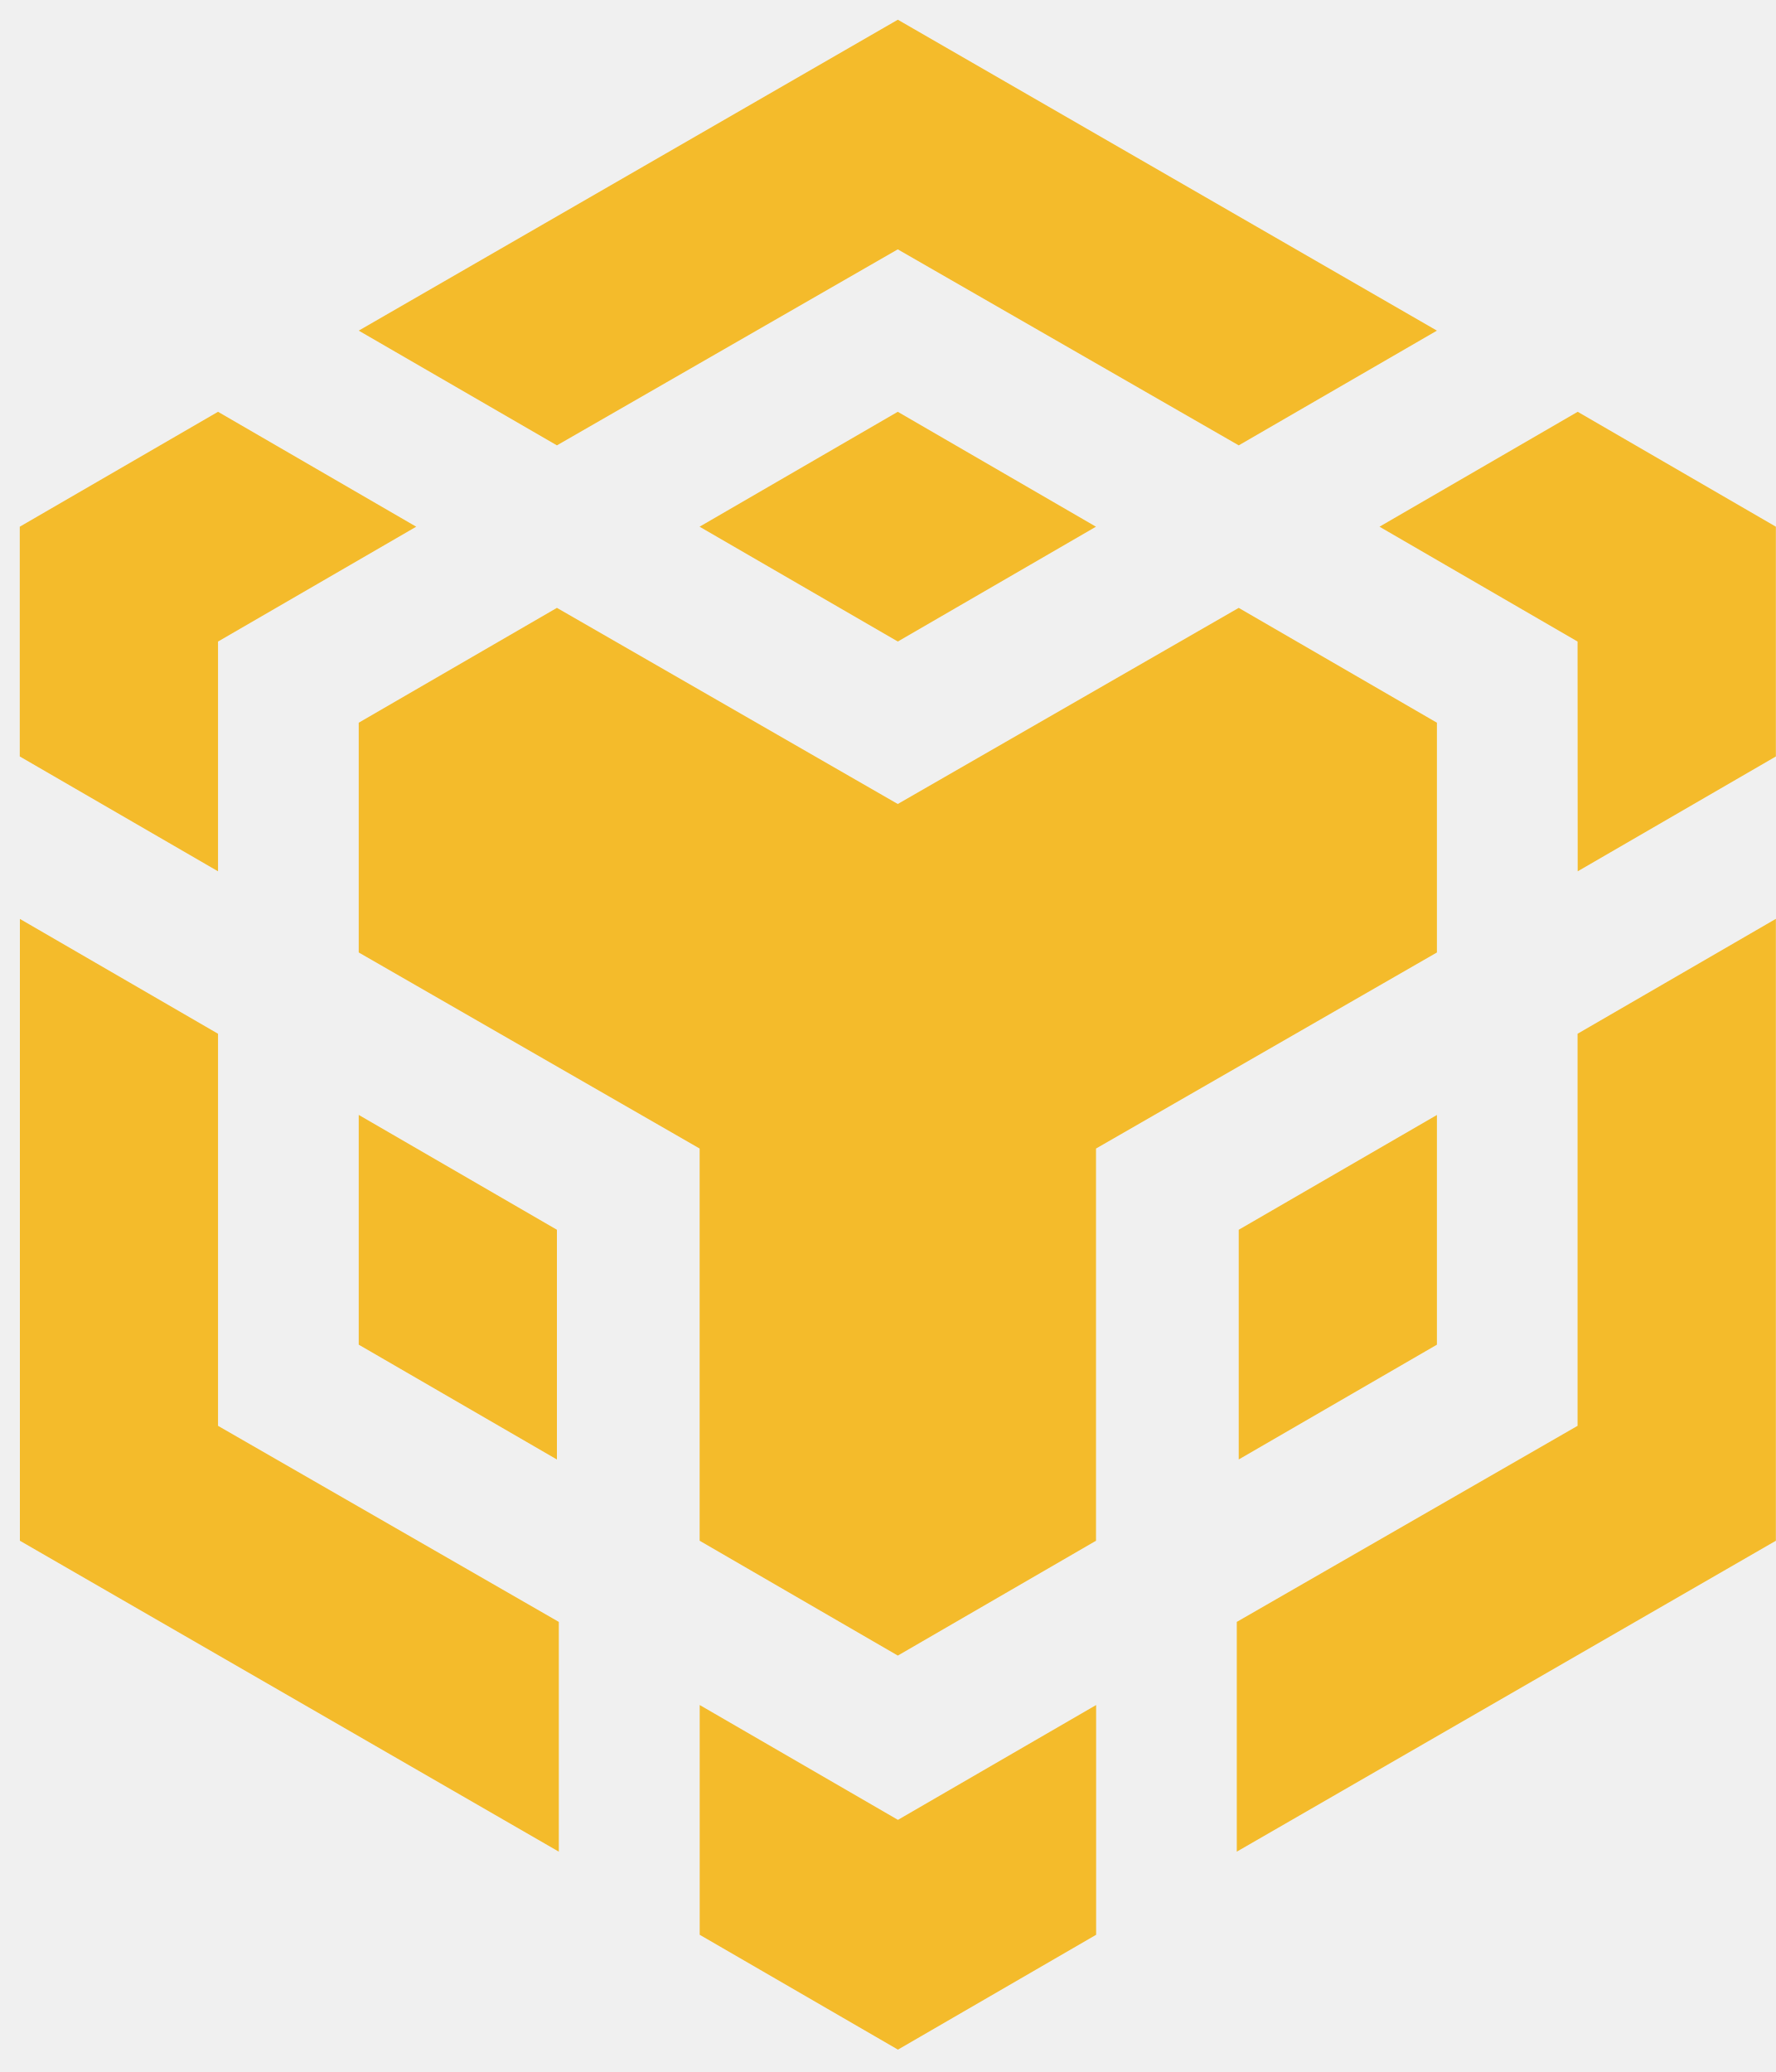
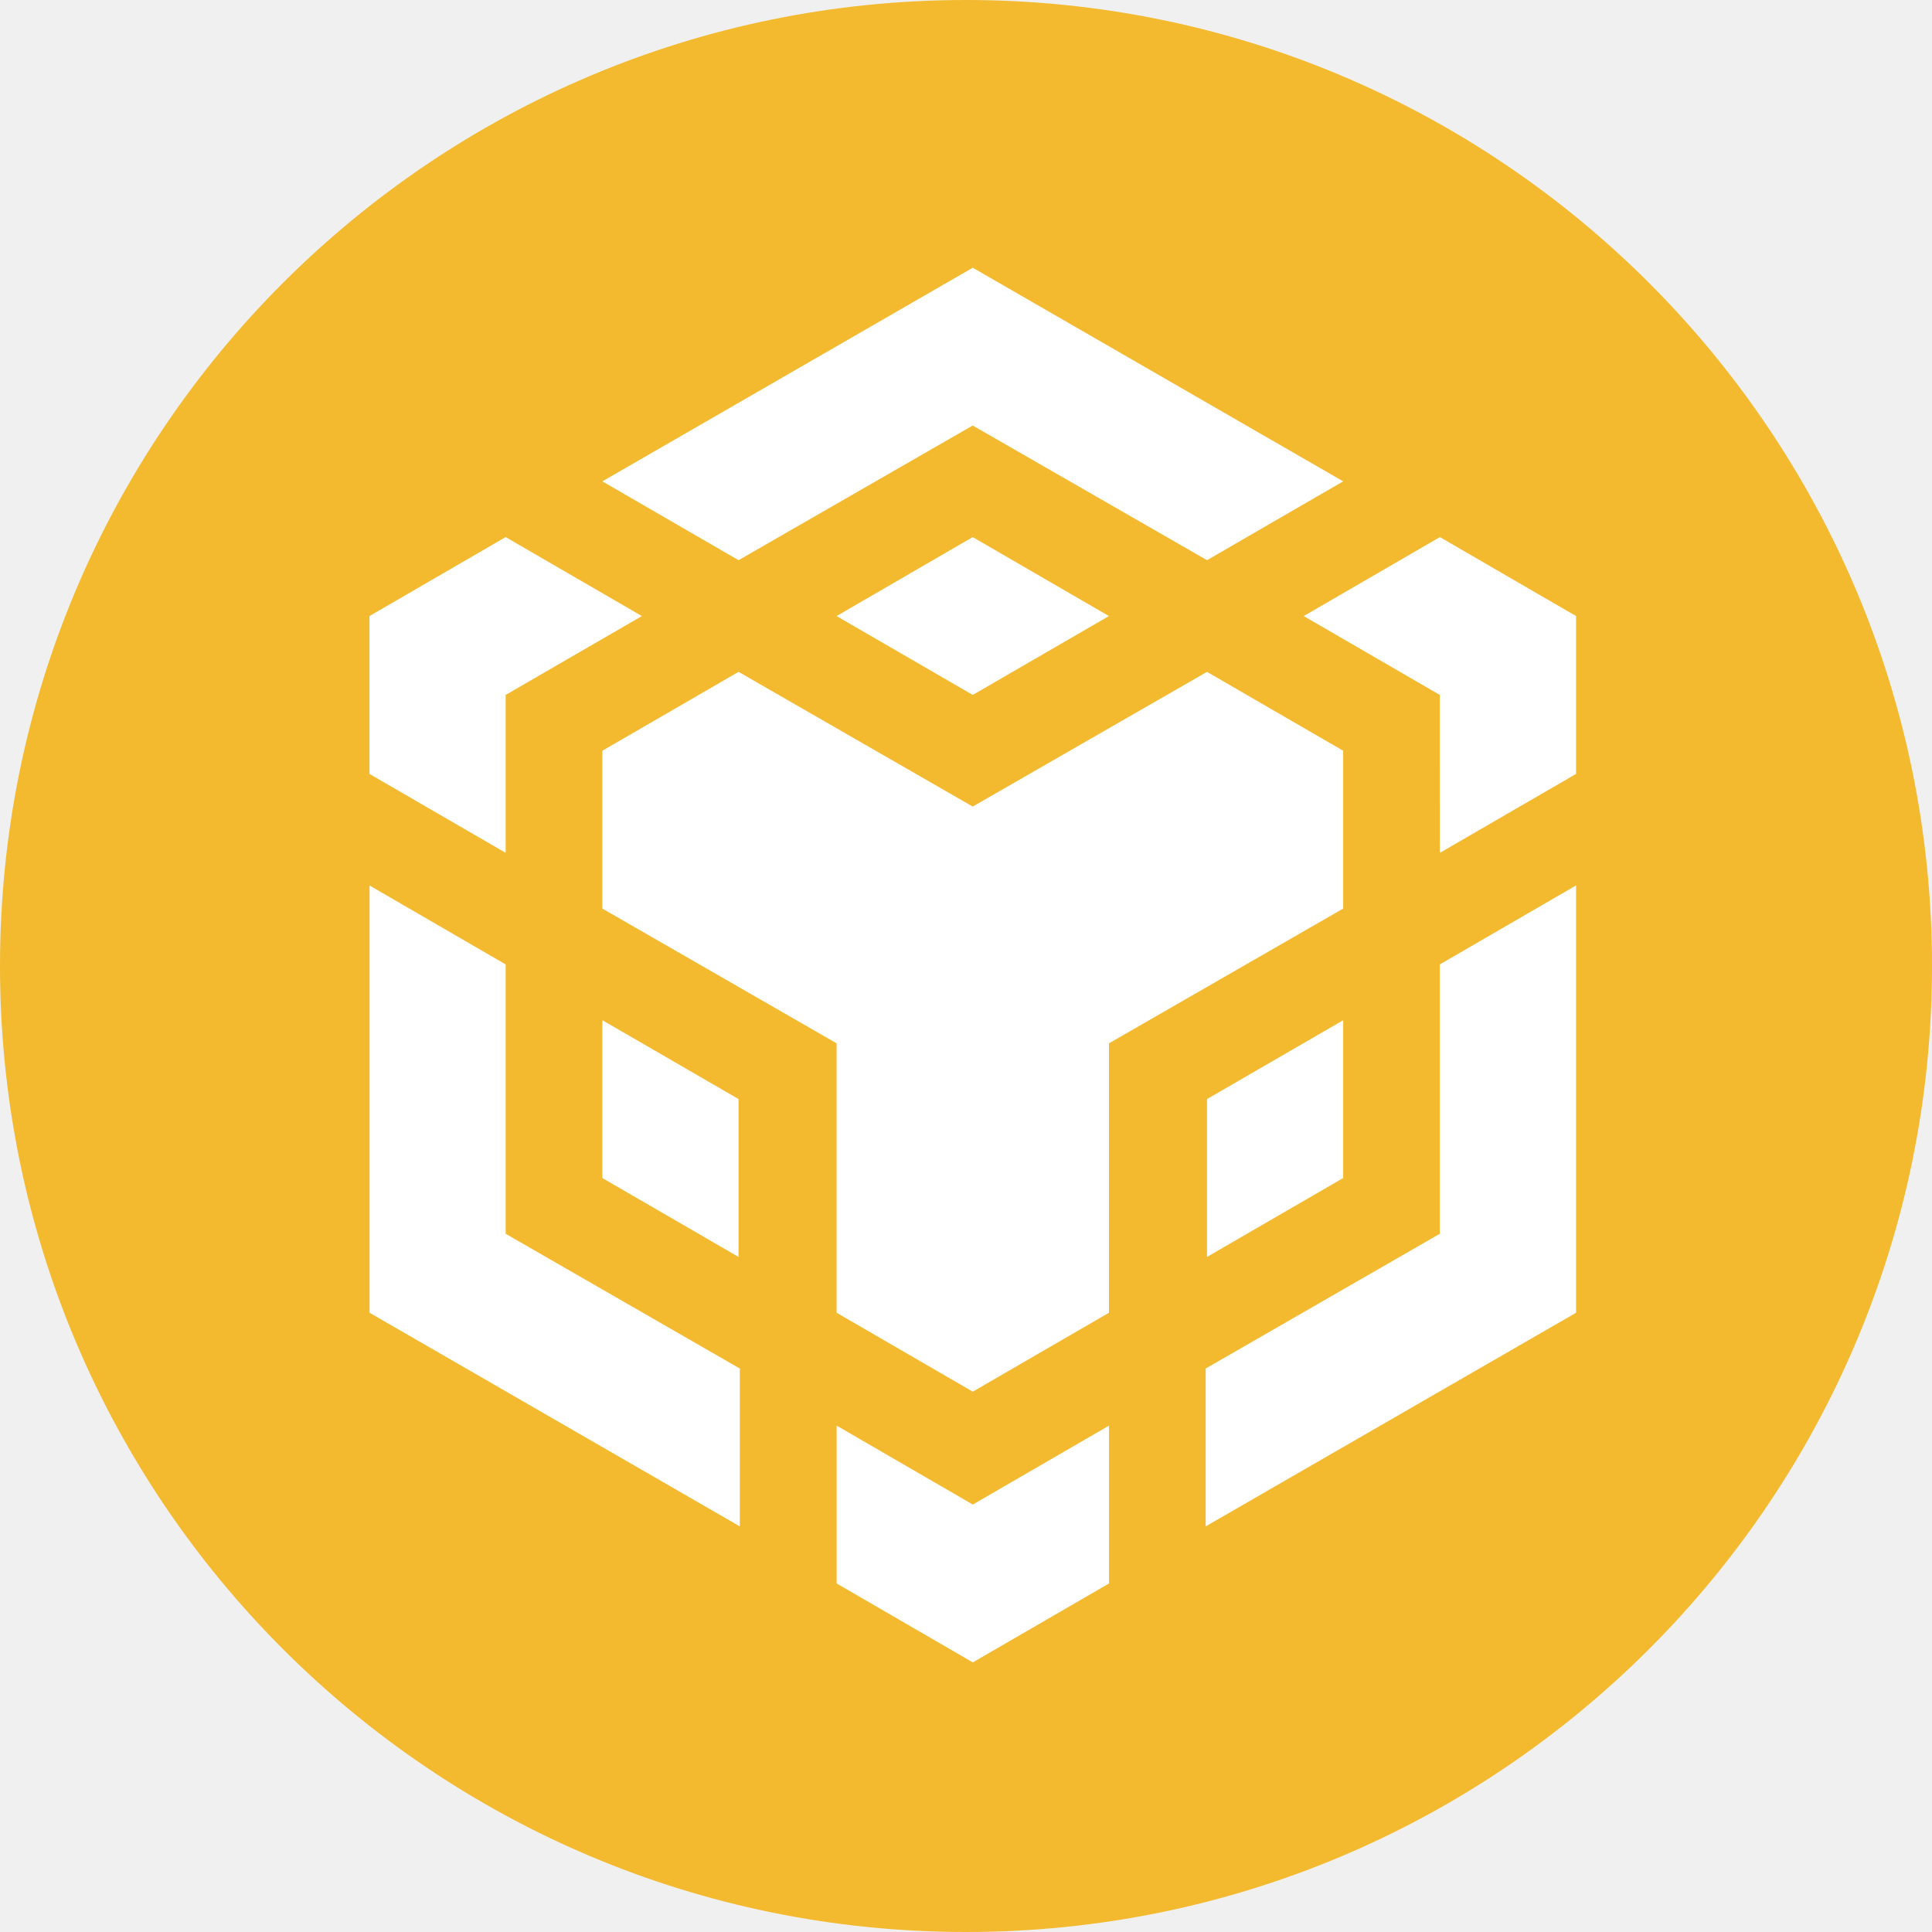
- <svg xmlns="http://www.w3.org/2000/svg" width="30" height="35" viewBox="0 0 30 35" fill="none">
-   <path fill-rule="evenodd" clip-rule="evenodd" d="M15.167 0.333L6.06 5.585L9.408 7.523L15.166 4.212L20.926 7.523L24.274 5.585L15.167 0.333ZM20.925 10.268L24.274 12.208V16.089L18.515 19.401V26.026L15.167 27.966L11.819 26.026V19.401L6.06 16.089V12.208L9.408 10.268L15.166 13.581L20.926 10.268H20.925ZM24.274 18.833V22.714L20.926 24.653V20.773L24.274 18.834V18.833ZM20.893 27.397L26.65 24.085V17.462L30 15.521V26.026L20.893 31.278V27.397ZM26.65 10.837L23.304 8.897L26.652 6.956L30 8.897V12.778L26.652 14.718L26.65 10.837ZM11.82 32.684V28.801L15.169 30.741L18.517 28.801V32.682L15.169 34.622L11.82 32.682V32.684ZM9.405 24.652L6.06 22.714V18.833L9.408 20.773V24.653L9.405 24.652ZM15.166 10.836L11.818 8.897L15.166 6.956L18.514 8.897L15.166 10.837V10.836ZM7.031 8.897L3.683 10.837V14.718L0.334 12.778V8.897L3.683 6.956L7.031 8.897ZM0.334 15.521L3.683 17.462V24.085L9.44 27.397V31.278L0.336 26.026V15.521H0.334Z" fill="#F4BB2B" />
+ <svg xmlns="http://www.w3.org/2000/svg" width="40" height="40" viewBox="0 0 40 40" fill="none">
+   <path d="M20 40C31.046 40 40 31.046 40 20C40 8.954 31.046 0 20 0C8.954 0 0 8.954 0 20C0 31.046 8.954 40 20 40Z" fill="#F3BA2F" />
+   <g clip-path="url(#clip0_3417_12905)">
+     <path fill-rule="evenodd" clip-rule="evenodd" d="M20.14 5.543L12.471 9.966L15.291 11.598L20.139 8.81L24.99 11.598L27.809 9.966L20.14 5.543ZM24.989 13.91L27.809 15.543V18.811L22.96 21.601V27.179L20.14 28.813L17.321 27.179V21.601L12.471 18.811V15.543L15.291 13.91L20.139 16.699L24.99 13.91H24.989ZM27.809 21.122V24.39L24.99 26.023V22.755L27.809 21.123V21.122ZM24.962 28.334L29.81 25.544V19.967L32.631 18.332V27.179L24.962 31.602V28.334ZM29.81 14.388L26.992 12.755L29.811 11.12L32.631 12.755V16.023L29.811 17.657L29.81 14.388ZM17.322 32.786V29.516L20.141 31.15L22.961 29.516V32.784L20.141 34.418L17.322 32.784V32.786ZM15.288 26.022L12.471 24.39V21.122L15.291 22.755V26.023L15.288 26.022ZM20.139 14.387L17.32 12.755L20.139 11.12L22.959 12.755L20.139 14.388V14.387ZM13.289 12.755L10.469 14.388V17.657L7.649 16.023V12.755L10.469 11.12L13.289 12.755ZM7.649 18.332L10.469 19.967V25.544L15.317 28.334V31.602L7.651 27.179V18.332H7.649Z" fill="white" />
+   </g>
+   <defs>
+     <clipPath id="clip0_3417_12905">
+       <rect width="25.263" height="29.474" fill="white" transform="translate(7.36816 5.2627)" />
+     </clipPath>
+   </defs>
</svg>
